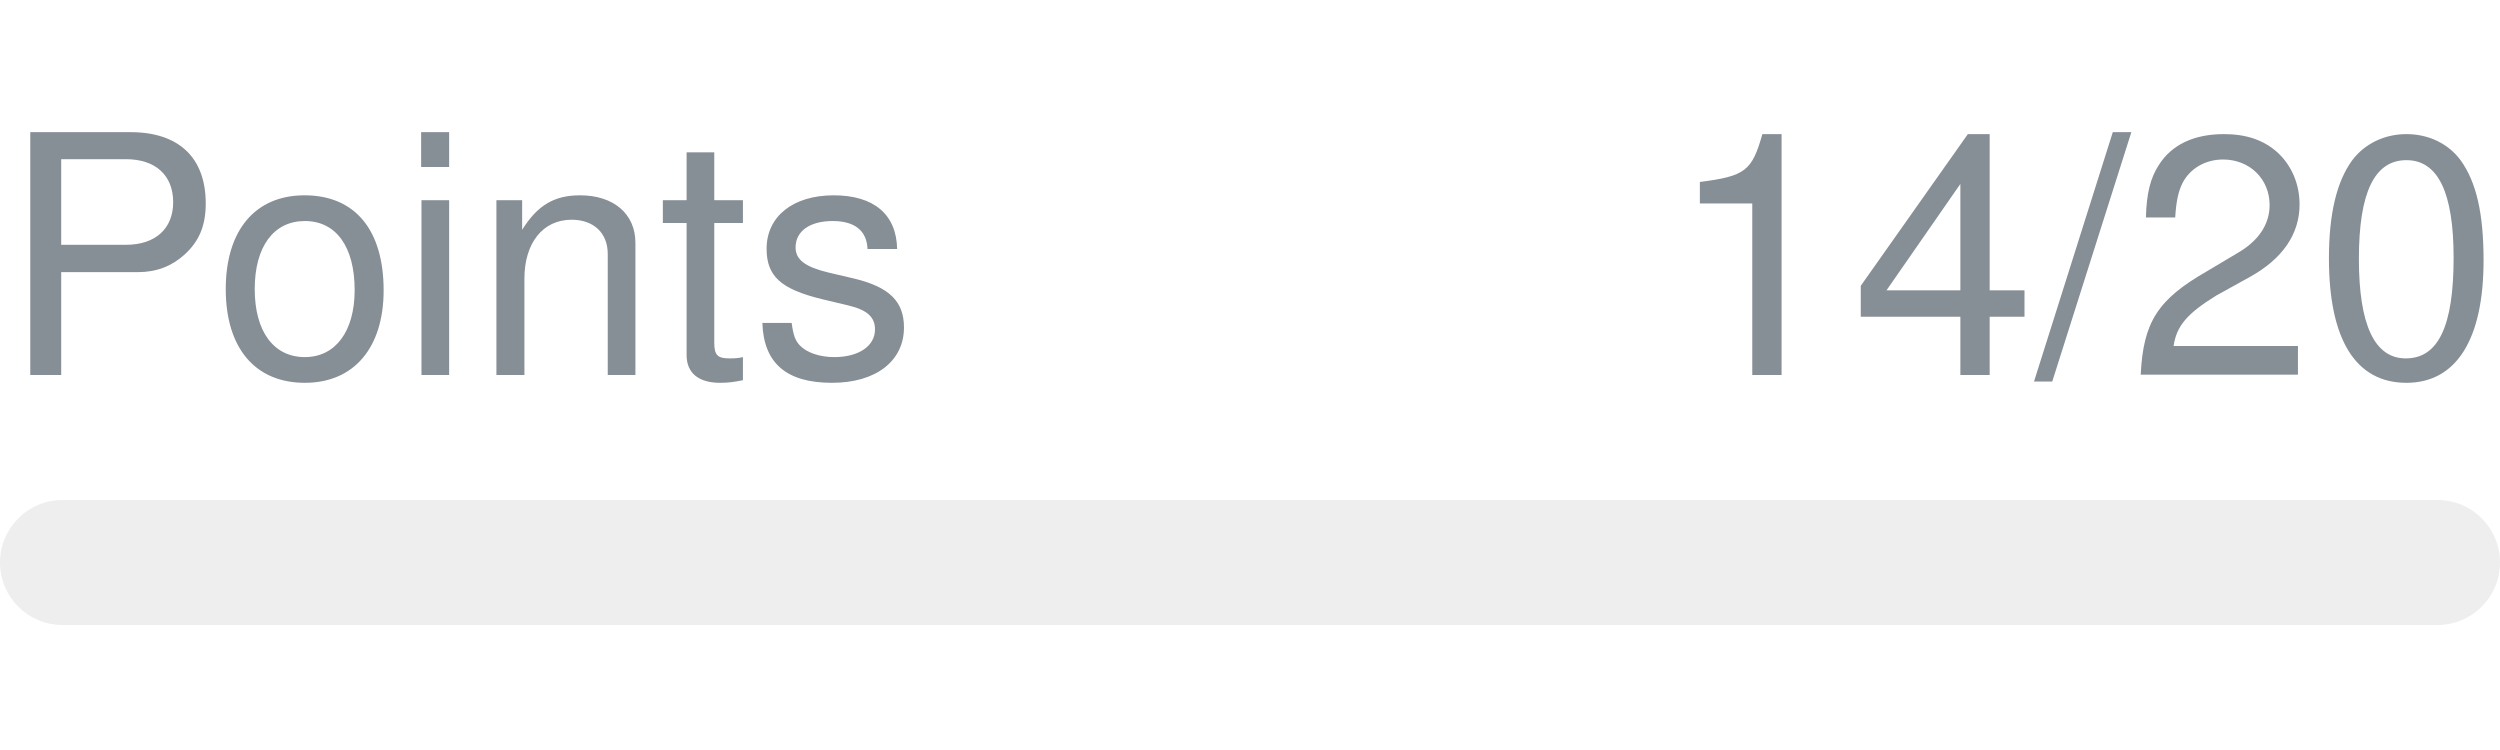
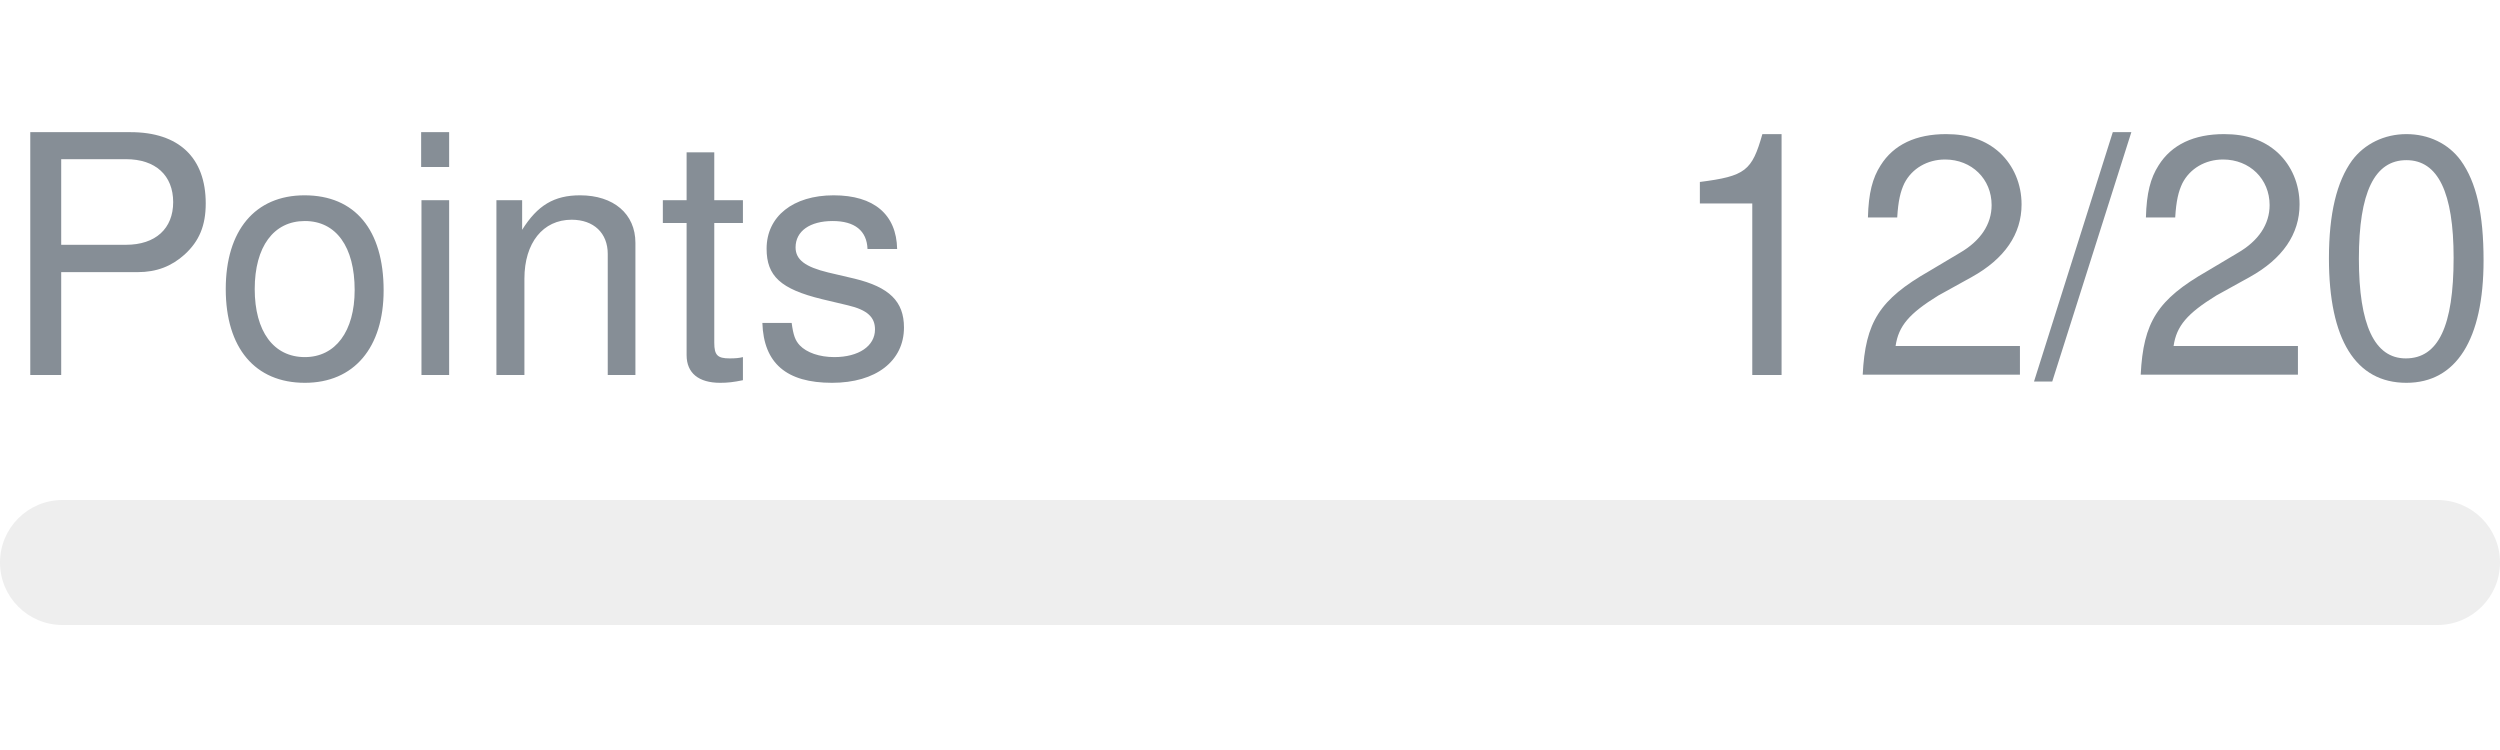
- <svg xmlns="http://www.w3.org/2000/svg" width="120px" height="36px" role="img" aria-label="Points: 14/20">
+ <svg xmlns="http://www.w3.org/2000/svg" width="120px" height="36px" role="img" aria-label="Points: 12/20">
  <svg y="6px" height="16px" font-size="16px" font-family="-apple-system, BlinkMacSystemFont, Segoe UI, Helvetica, Arial, sans-serif, Apple Color Emoji, Segoe UI Emoji" fill="#868E96">
    <text x="0" y="12">Points</text>
-     <text x="120" y="12" text-anchor="end">14/20</text>
+     <text x="120" y="12" text-anchor="end">12/20</text>
  </svg>
  <svg y="24" width="120px" height="6px">
    <rect rx="3" width="100%" height="100%" fill="#EEEEEE" />
    <rect rx="3" width="0%" height="100%" fill="#0170F0" transform="">
-       <animate attributeName="width" begin="0.5s" dur="600ms" from="0%" to="70%" repeatCount="1" fill="freeze" calcMode="spline" keyTimes="0; 1" keySplines="0.3, 0.61, 0.355, 1" />
+       <animate attributeName="width" begin="0.5s" dur="600ms" from="0%" to="60%" repeatCount="1" fill="freeze" calcMode="spline" keyTimes="0; 1" keySplines="0.3, 0.61, 0.355, 1" />
    </rect>
  </svg>
</svg>
